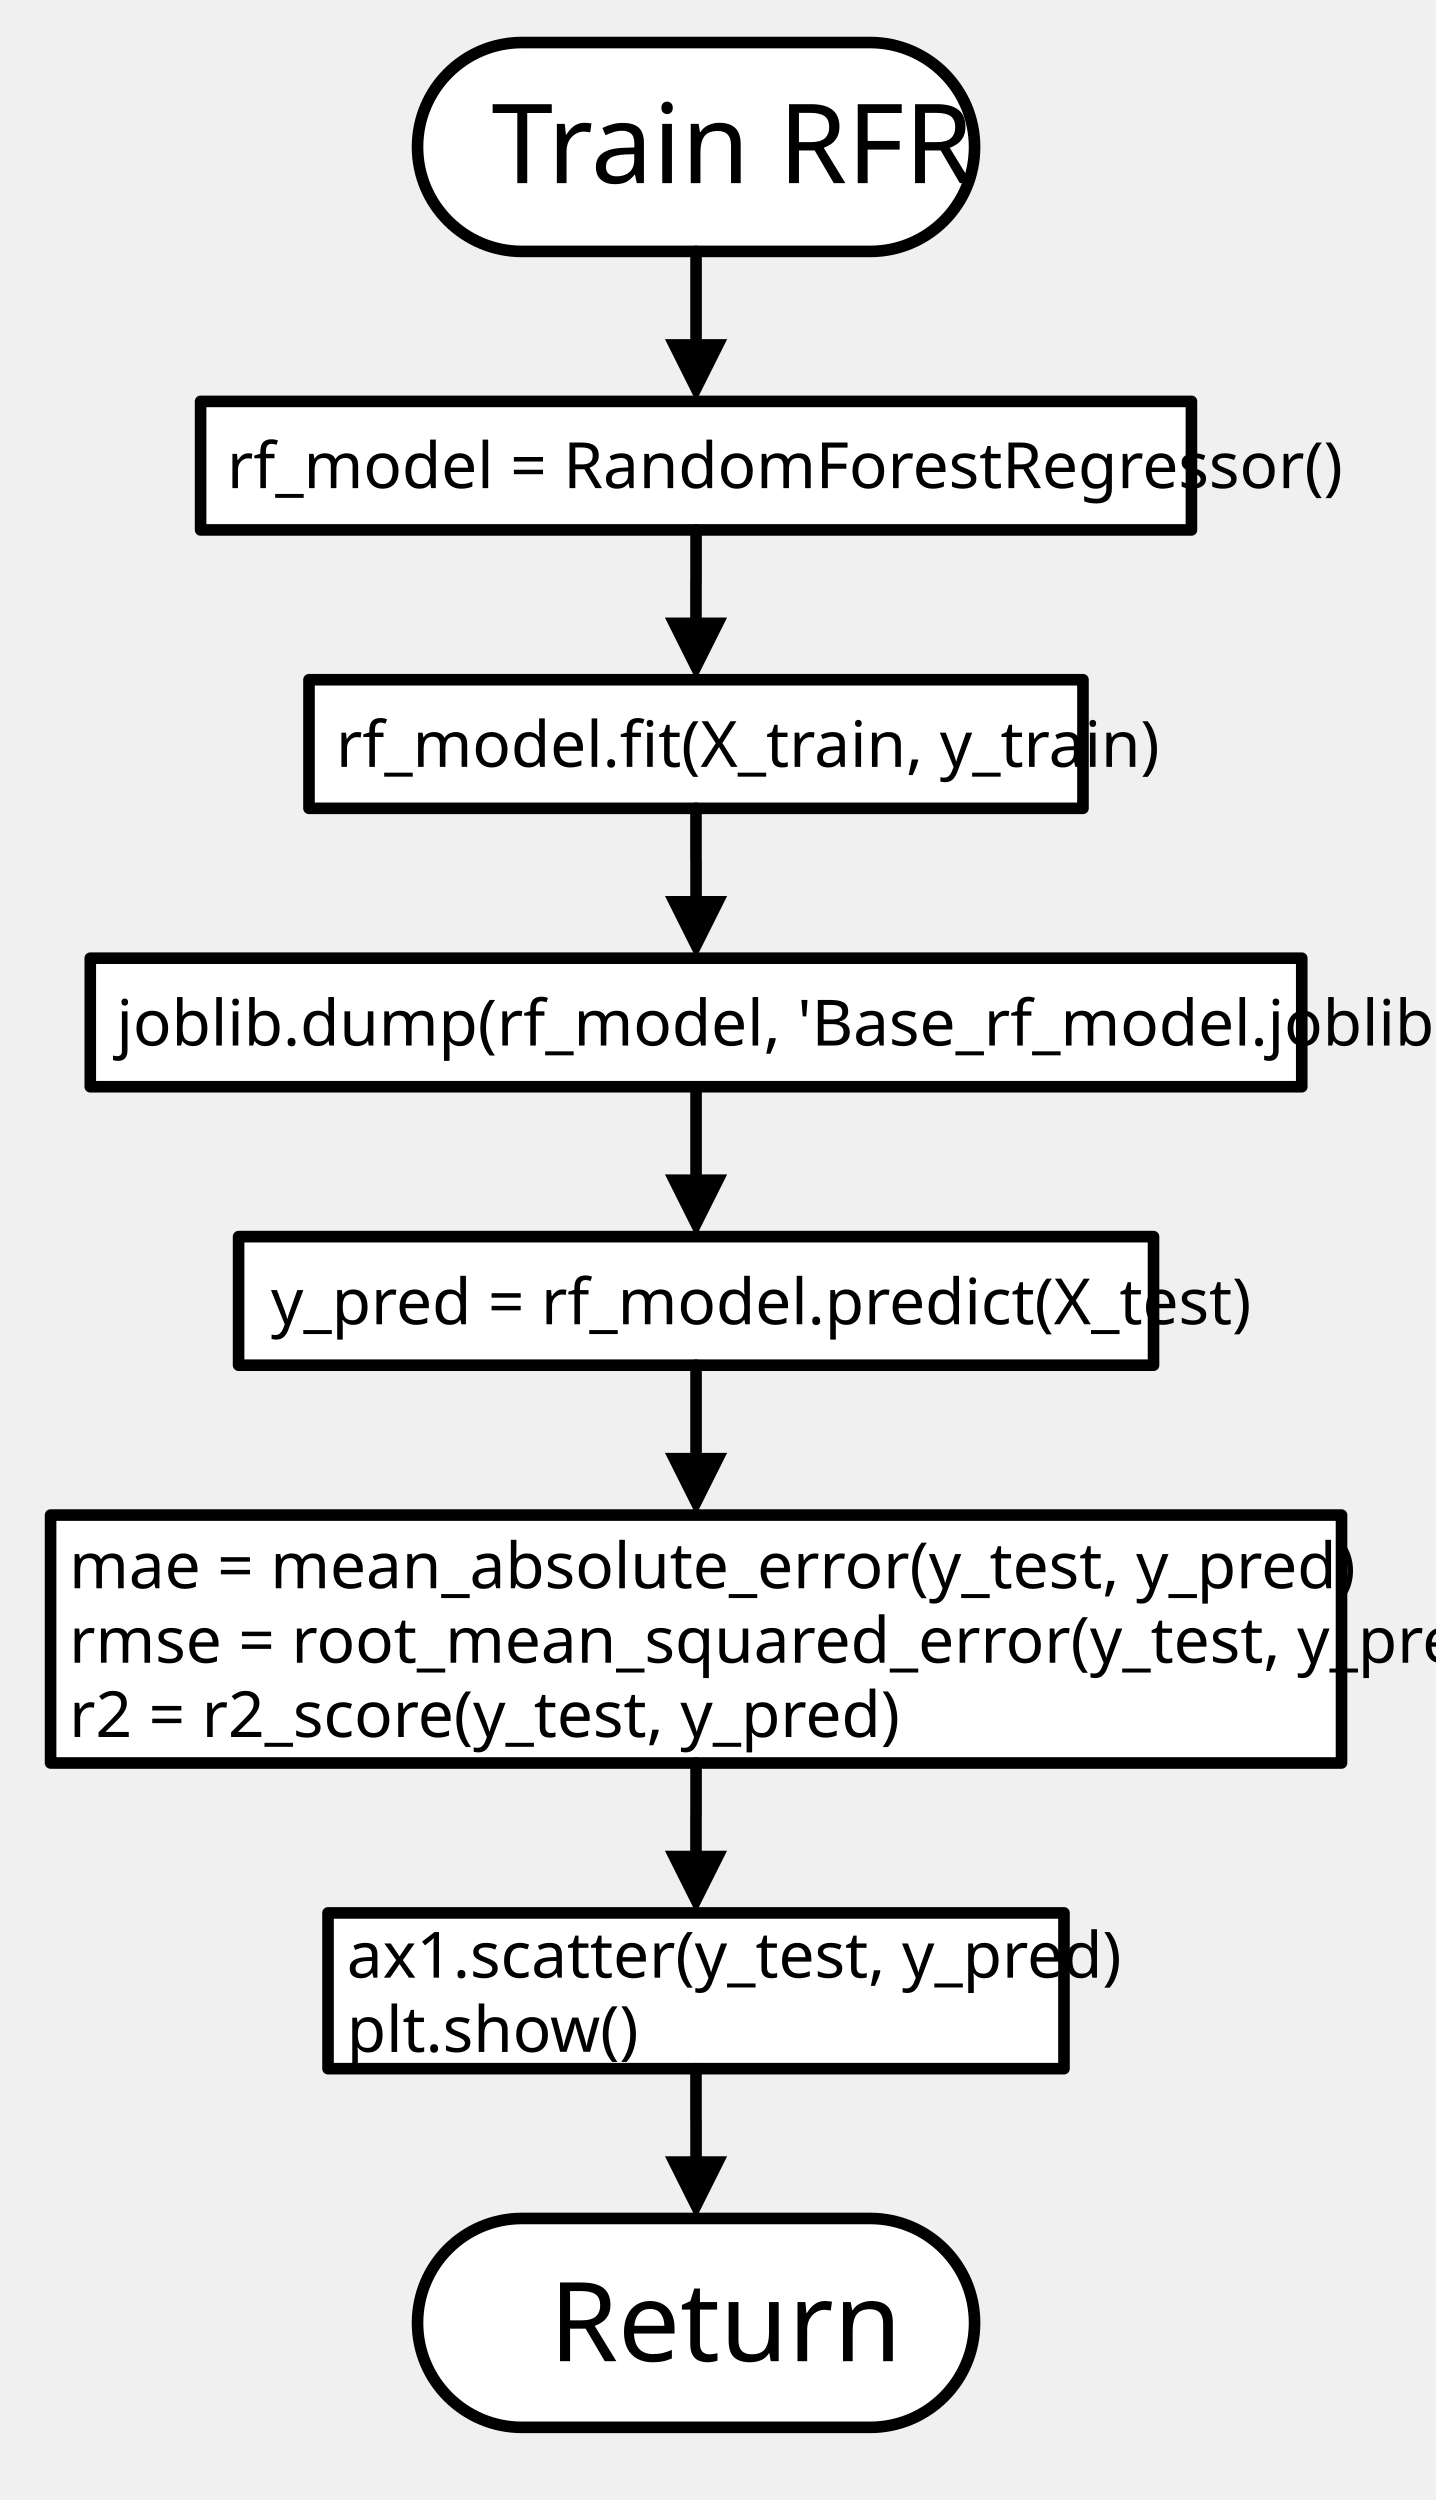
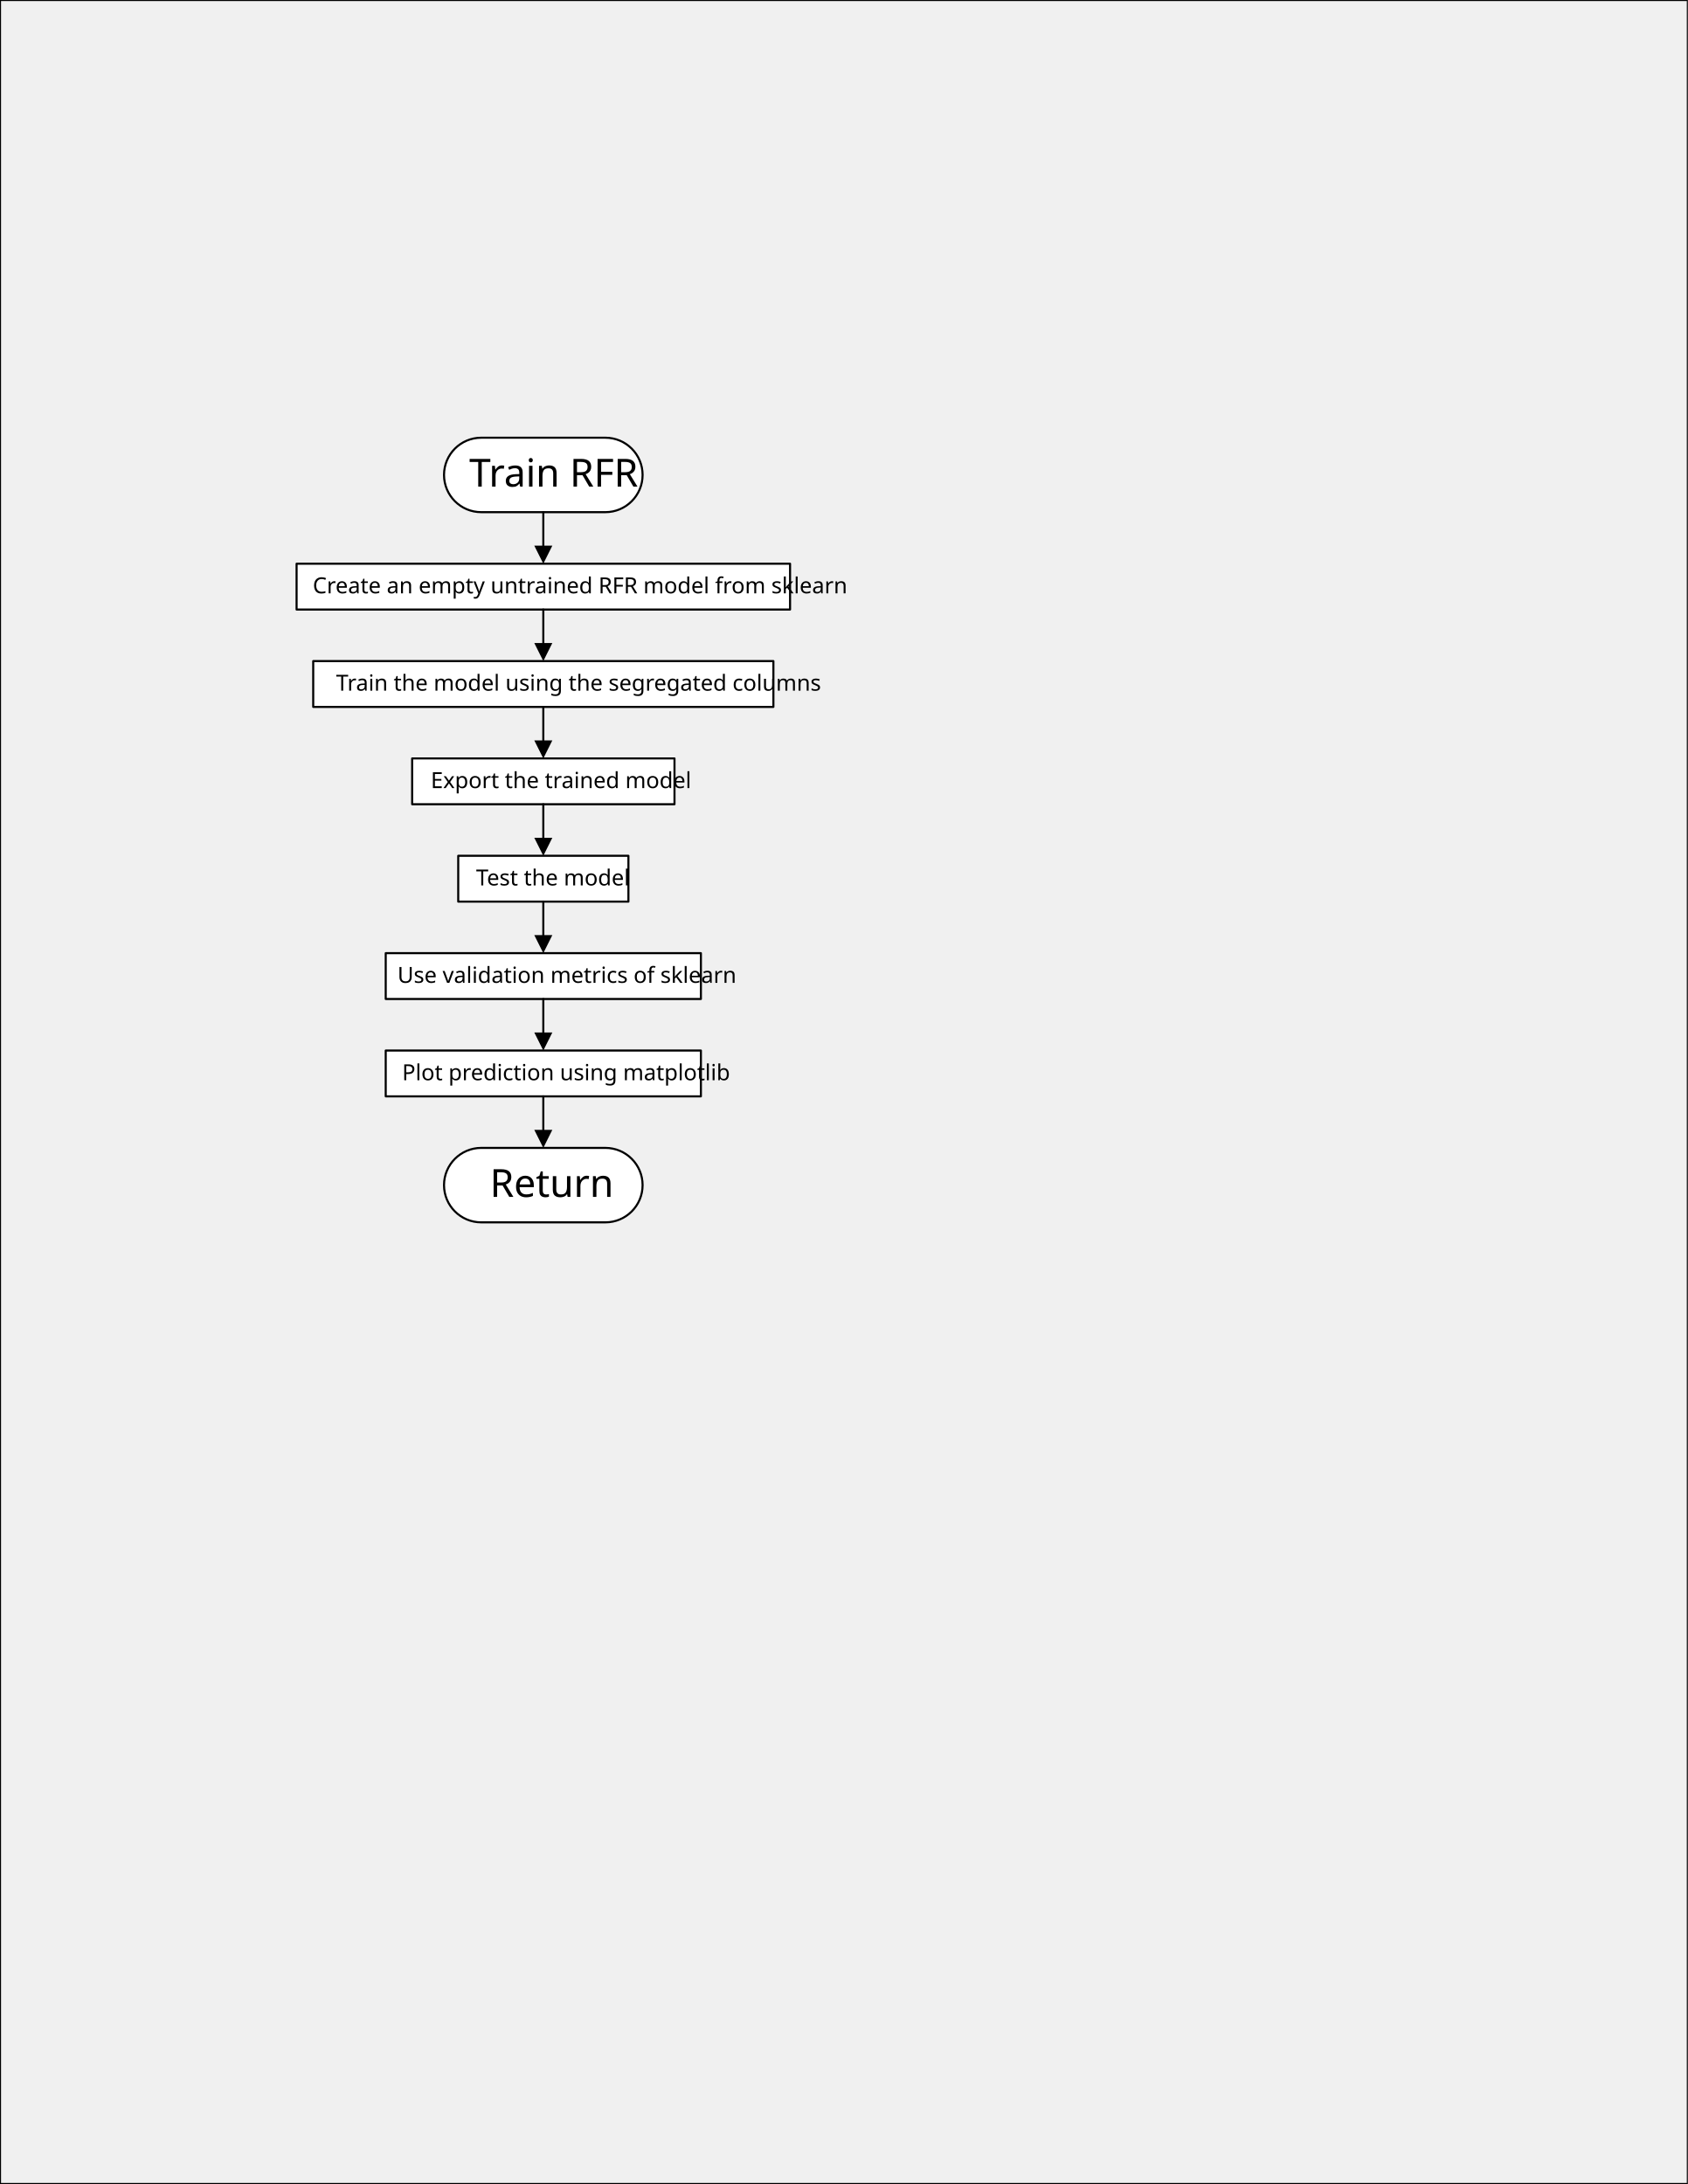
- <svg xmlns="http://www.w3.org/2000/svg" viewBox="312.342 472.032 185.503 323.136" version="1.1" style="max-height: 500px" width="185.503" height="323.136">
+ <svg xmlns="http://www.w3.org/2000/svg" version="1.1" width="612" height="792" viewBox="0 0 612 792">
  <defs>
    <clipPath id="clip_1">
-       <path clip-rule="evenodd" d="M0 0H612V792H0Z" transform="matrix(1,0,0,-1,0,792)" />
+       <path transform="matrix(1,0,0,-1,0,792)" d="M0 0H612V792H0Z" clip-rule="evenodd" />
    </clipPath>
    <clipPath id="clip_2">
-       <path clip-rule="evenodd" d="M0 0H612V792H0Z" transform="matrix(1,0,0,-1,0,792)" />
+       <path transform="matrix(1,0,0,-1,0,792)" d="M0 0H612V792H0Z" clip-rule="evenodd" />
    </clipPath>
    <clipPath id="clip_3">
-       <path clip-rule="evenodd" d="M0 0H612V792H0Z" transform="matrix(1,0,0,-1,0,792)" />
+       <path transform="matrix(1,0,0,-1,0,792)" d="M0 0H612V792H0Z" clip-rule="evenodd" />
    </clipPath>
    <clipPath id="clip_4">
-       <path clip-rule="evenodd" d="M0 0H612V792H0Z" transform="matrix(1,0,0,-1,0,792)" />
+       <path transform="matrix(1,0,0,-1,0,792)" d="M0 0H612V792H0Z" clip-rule="evenodd" />
    </clipPath>
    <clipPath id="clip_5">
-       <path clip-rule="evenodd" d="M0 0H612V792H0Z" transform="matrix(1,0,0,-1,0,792)" />
+       <path transform="matrix(1,0,0,-1,0,792)" d="M0 0H612V792H0Z" clip-rule="evenodd" />
    </clipPath>
    <clipPath id="clip_6">
-       <path clip-rule="evenodd" d="M0 0H612V792H0Z" transform="matrix(1,0,0,-1,0,792)" />
+       <path transform="matrix(1,0,0,-1,0,792)" d="M0 0H612V792H0Z" clip-rule="evenodd" />
    </clipPath>
    <clipPath id="clip_7">
-       <path clip-rule="evenodd" d="M0 0H612V792H0Z" transform="matrix(1,0,0,-1,0,792)" />
+       <path transform="matrix(1,0,0,-1,0,792)" d="M0 0H612V792H0Z" clip-rule="evenodd" />
    </clipPath>
    <clipPath id="clip_8">
-       <path clip-rule="evenodd" d="M0 0H612V792H0Z" transform="matrix(1,0,0,-1,0,792)" />
+       <path transform="matrix(1,0,0,-1,0,792)" d="M0 0H612V792H0Z" clip-rule="evenodd" />
    </clipPath>
    <clipPath id="clip_9">
-       <path clip-rule="evenodd" d="M0 0H612V792H0Z" transform="matrix(1,0,0,-1,0,792)" />
-     </clipPath>
-     <clipPath id="clip_10">
-       <path clip-rule="evenodd" d="M0 0H612V792H0Z" transform="matrix(1,0,0,-1,0,792)" />
-     </clipPath>
-     <clipPath id="clip_11">
-       <path clip-rule="evenodd" d="M0 0H612V792H0Z" transform="matrix(1,0,0,-1,0,792)" />
+       <path transform="matrix(1,0,0,-1,0,792)" d="M0 0H612V792H0Z" clip-rule="evenodd" />
    </clipPath>
  </defs>
  <g>
-     <path fill-rule="evenodd" fill="#ffffff" d="M379.81 287.47H424.81C432.26 287.47 438.31 293.51 438.31 300.97 438.31 308.42 432.26 314.47 424.81 314.47H379.81C372.35 314.47 366.31 308.42 366.31 300.97 366.31 293.51 372.35 287.47 379.81 287.47Z" transform="matrix(1,0,0,-1,0,792)" />
-     <path d="M379.81 287.47H424.81C432.26 287.47 438.31 293.51 438.31 300.97 438.31 308.42 432.26 314.47 424.81 314.47H379.81C372.35 314.47 366.31 308.42 366.31 300.97 366.31 293.51 372.35 287.47 379.81 287.47Z" stroke="#000000" fill="none" stroke-linejoin="round" stroke-linecap="round" stroke-width="1.5" transform="matrix(1,0,0,-1,0,792)" />
    <g clip-path="url(#clip_1)">
-       <text font-family="Calibri" font-size="14.275" transform="matrix(1 0 -0 1 0 792)" xml:space="preserve">
-         <tspan x="375.88 382.632 387.871 394.623 397.621 405.115 408.127 415.622 422.359" y="-296.3">Train RFR</tspan>
+       <path transform="matrix(1,0,0,-1,0,792)" stroke-width=".75" stroke-linecap="round" stroke-linejoin="round" fill="none" stroke="#000000" d="M0 0H612V792H0Z" />
+     </g>
+     <path transform="matrix(1,0,0,-1,0,792)" d="M174.5 606.27H219.5C226.95 606.27 233 612.32 233 619.77 233 627.23 226.95 633.27 219.5 633.27H174.5C167.04 633.27 161 627.23 161 619.77 161 612.32 167.04 606.27 174.5 606.27Z" fill="#ffffff" fill-rule="evenodd" />
+     <path transform="matrix(1,0,0,-1,0,792)" stroke-width=".75" stroke-linecap="round" stroke-linejoin="round" fill="none" stroke="#000000" d="M174.5 606.27H219.5C226.95 606.27 233 612.32 233 619.77 233 627.23 226.95 633.27 219.5 633.27H174.5C167.04 633.27 161 627.23 161 619.77 161 612.32 167.04 606.27 174.5 606.27Z" />
+     <g clip-path="url(#clip_2)">
+       <text xml:space="preserve" transform="matrix(1 0 -0 1 0 792)" font-size="14.04" font-family="Calibri">
+         <tspan y="-615.55" x="170.14 176.977 181.877 188.504 191.734 199.105 202.278 209.901 216.346">Train RFR</tspan>
      </text>
    </g>
-     <path fill-rule="evenodd" fill="#ffffff" d="M338.27 251.47H466.34V268.088H338.27Z" transform="matrix(1,0,0,-1,0,792)" />
-     <path d="M338.27 251.47H466.34V268.088H338.27Z" stroke="#000000" fill="none" stroke-linejoin="round" stroke-linecap="round" stroke-width="1.5" transform="matrix(1,0,0,-1,0,792)" />
-     <g clip-path="url(#clip_2)">
-       <text font-family="Calibri" font-size="8.25" transform="matrix(1 0 -0 1 0 792)" xml:space="preserve">
-         <tspan x="341.68 344.675 346.927 350.681 357.446 361.199 365.712 369.466 371.71 373.211 377.724 379.226 383.738 387.492 391.246 395.759 400.271 406.294 410.048 414.56 416.813 421.325 424.328 426.581 431.093 435.606 439.36 441.612 446.125 449.128 452.131 456.643 458.896 461.89" y="-256.88">rf_model = RandomForestRegressor()</tspan>
+     <path transform="matrix(1,0,0,-1,0,792)" stroke-width=".75" stroke-linecap="round" stroke-linejoin="round" fill="none" stroke="#000000" d="M197 606.27V599.04 593.3" />
+     <path transform="matrix(1,0,0,-1,0,792)" d="M200.27 594.12 197 587.58 193.73 594.12H200.27Z" fill-rule="evenodd" />
+     <path transform="matrix(1,0,0,-1,0,792)" d="M107.54 570.96H286.47V587.578H107.54Z" fill="#ffffff" fill-rule="evenodd" />
+     <path transform="matrix(1,0,0,-1,0,792)" stroke-width=".75" stroke-linecap="round" stroke-linejoin="round" fill="none" stroke="#000000" d="M107.54 570.96H286.47V587.578H107.54Z" />
+     <g clip-path="url(#clip_3)">
+       <text xml:space="preserve" transform="matrix(1 0 -0 1 0 792)" font-size="8.04" font-family="Calibri">
+         <tspan y="-576.84" x="113.4 117.709 120.467 124.431 128.282 130.911 134.875 136.692 140.511 144.732 146.509 150.577 156.937 161.158 163.779 167.381 169.294 173.515 177.696 180.333 183.091 186.942 188.727 192.948 197 201.221 202.998 207.315 211.03 215.347 217.164 223.508 227.705 231.926 235.865 237.779 239.596 241.976 244.733 248.93 255.402 257.219 260.323 263.925 265.726 269.794 273.645 276.395">Create an empty untrained RFR model from sklearn</tspan>
      </text>
    </g>
-     <path d="M402.31 251.47V244.72H402.3V239.14" stroke="#000000" fill="none" stroke-linejoin="round" stroke-linecap="round" stroke-width="1.5" transform="matrix(1,0,0,-1,0,792)" />
-     <path fill-rule="evenodd" d="M406.32 240.15 402.3 232.11 398.28 240.15H406.32Z" transform="matrix(1,0,0,-1,0,792)" />
-     <path fill-rule="evenodd" fill="#ffffff" d="M352.28 215.49H452.32V232.108H352.28Z" transform="matrix(1,0,0,-1,0,792)" />
-     <path d="M352.28 215.49H452.32V232.108H352.28Z" stroke="#000000" fill="none" stroke-linejoin="round" stroke-linecap="round" stroke-width="1.5" transform="matrix(1,0,0,-1,0,792)" />
-     <g clip-path="url(#clip_3)">
-       <text font-family="Calibri" font-size="8.25" transform="matrix(1 0 -0 1 0 792)" xml:space="preserve">
-         <tspan x="355.77 358.789 361.066 364.845 371.61 375.388 379.901 383.68 385.948 387.45 390.469 391.971 394.99 397.267 401.78 405.559 407.836 410.855 414.634 416.902 420.681 422.95 424.451 428.221 432.734 435.011 438.031 441.809 443.311 447.823" y="-220.85">rf_model.fit(X_train, y_train)</tspan>
+     <path transform="matrix(1,0,0,-1,0,792)" stroke-width=".75" stroke-linecap="round" stroke-linejoin="round" fill="none" stroke="#000000" d="M197 570.96V557.99" />
+     <path transform="matrix(1,0,0,-1,0,792)" d="M200.27 558.81 197 552.27 193.73 558.81H200.27Z" fill-rule="evenodd" />
+     <path transform="matrix(1,0,0,-1,0,792)" d="M113.57 535.65H280.43V552.268H113.57Z" fill="#ffffff" fill-rule="evenodd" />
+     <path transform="matrix(1,0,0,-1,0,792)" stroke-width=".75" stroke-linecap="round" stroke-linejoin="round" fill="none" stroke="#000000" d="M113.57 535.65H280.43V552.268H113.57Z" />
+     <g clip-path="url(#clip_4)">
+       <text xml:space="preserve" transform="matrix(1 0 -0 1 0 792)" font-size="8.04" font-family="Calibri">
+         <tspan y="-541.54" x="121.85 125.693 128.563 132.415 134.199 138.42 140.197 142.834 147.055 151.108 152.925 159.268 163.465 167.686 171.626 173.539 175.356 179.537 182.681 184.457 188.678 192.377 194.29 196.928 201.149 205.088 206.905 210.009 213.972 217.807 220.565 224.529 228.364 232.086 234.836 238.8 243.021 244.798 248.158 252.355 254.269 258.49 264.825 269.046">Train the model using the segregated columns</tspan>
      </text>
    </g>
-     <path d="M402.3 215.49V208.74H402.31V203.16" stroke="#000000" fill="none" stroke-linejoin="round" stroke-linecap="round" stroke-width="1.5" transform="matrix(1,0,0,-1,0,792)" />
-     <path fill-rule="evenodd" d="M406.33 204.16 402.31 196.12 398.29 204.16H406.33Z" transform="matrix(1,0,0,-1,0,792)" />
-     <path fill-rule="evenodd" fill="#ffffff" d="M324.01 179.5H480.6V196.118H324.01Z" transform="matrix(1,0,0,-1,0,792)" />
-     <path d="M324.01 179.5H480.6V196.118H324.01Z" stroke="#000000" fill="none" stroke-linejoin="round" stroke-linecap="round" stroke-width="1.5" transform="matrix(1,0,0,-1,0,792)" />
-     <g clip-path="url(#clip_4)">
-       <text font-family="Calibri" font-size="8.25" transform="matrix(1 0 -0 1 0 792)" xml:space="preserve">
-         <tspan x="327.4 329.644 333.398 337.886 339.387 341.631 345.385 347.629 352.117 355.871 362.611 366.365 369.359 371.612 374.606 378.36 384.358 388.846 393.334 397.088 398.589 400.833 402.334 404.579 409.067 412.829 415.831 419.585 423.339 426.334 428.586 433.074 439.072 443.56 447.313 451.801 453.303 455.547 457.048 461.536 466.024 467.526 469.77 473.524 475.768" y="-184.83">joblib.dump(rf_model, 'Base_rf_model.joblib')</tspan>
+     <path transform="matrix(1,0,0,-1,0,792)" stroke-width=".75" stroke-linecap="round" stroke-linejoin="round" fill="none" stroke="#000000" d="M197 535.65V522.69" />
+     <path transform="matrix(1,0,0,-1,0,792)" d="M200.27 523.5 197 516.96 193.73 523.5H200.27Z" fill-rule="evenodd" />
+     <path transform="matrix(1,0,0,-1,0,792)" d="M149.44 500.35H244.566V516.968H149.44Z" fill="#ffffff" fill-rule="evenodd" />
+     <path transform="matrix(1,0,0,-1,0,792)" stroke-width=".75" stroke-linecap="round" stroke-linejoin="round" fill="none" stroke="#000000" d="M149.44 500.35H244.566V516.968H149.44Z" />
+     <g clip-path="url(#clip_5)">
+       <text xml:space="preserve" transform="matrix(1 0 -0 1 0 792)" font-size="8.04" font-family="Calibri">
+         <tspan y="-506.21" x="156.19 160.146 163.506 167.727 172.021 174.778 177.416 179.233 181.966 186.187 190.127 191.944 194.565 197.323 201.174 203.071 207.292 211.232 215.453 217.23 223.589 227.786 232.007 236.059">Export the trained model</tspan>
      </text>
    </g>
-     <path d="M402.31 179.5V167.16" stroke="#000000" fill="none" stroke-linejoin="round" stroke-linecap="round" stroke-width="1.5" transform="matrix(1,0,0,-1,0,792)" />
-     <path fill-rule="evenodd" d="M406.33 168.17 402.31 160.13 398.29 168.17H406.33Z" transform="matrix(1,0,0,-1,0,792)" />
-     <path fill-rule="evenodd" fill="#ffffff" d="M343.18 143.51H461.44V160.128H343.18Z" transform="matrix(1,0,0,-1,0,792)" />
-     <path d="M343.18 143.51H461.44V160.128H343.18Z" stroke="#000000" fill="none" stroke-linejoin="round" stroke-linecap="round" stroke-width="1.5" transform="matrix(1,0,0,-1,0,792)" />
-     <g clip-path="url(#clip_5)">
-       <text font-family="Calibri" font-size="8.25" transform="matrix(1 0 -0 1 0 792)" xml:space="preserve">
-         <tspan x="347.35 351.087 354.849 359.337 361.589 366.077 369.831 372.075 375.829 378.073 380.325 382.577 387.065 393.063 397.551 402.039 405.793 407.294 409.538 414.026 416.279 420.766 424.52 426.764 429.767 432.762 435.014 439.502 443.256 445.508 449.996 452.999 455.251" y="-148.8">y_pred = rf_model.predict(X_test)</tspan>
+     <path transform="matrix(1,0,0,-1,0,792)" stroke-width=".75" stroke-linecap="round" stroke-linejoin="round" fill="none" stroke="#000000" d="M197 500.35V487.38" />
+     <path transform="matrix(1,0,0,-1,0,792)" d="M200.27 488.19 197 481.65 193.73 488.19H200.27Z" fill-rule="evenodd" />
+     <path transform="matrix(1,0,0,-1,0,792)" d="M166.15 465.04H227.858V481.658H166.15Z" fill="#ffffff" fill-rule="evenodd" />
+     <path transform="matrix(1,0,0,-1,0,792)" stroke-width=".75" stroke-linecap="round" stroke-linejoin="round" fill="none" stroke="#000000" d="M166.15 465.04H227.858V481.658H166.15Z" />
+     <g clip-path="url(#clip_6)">
+       <text xml:space="preserve" transform="matrix(1 0 -0 1 0 792)" font-size="8.04" font-family="Calibri">
+         <tspan y="-470.9" x="172.63 176.473 180.541 183.685 186.298 188.115 190.736 194.957 199.009 200.826 207.17 211.367 215.588 219.527">Test the model</tspan>
      </text>
    </g>
-     <path d="M402.31 143.51V131.17" stroke="#000000" fill="none" stroke-linejoin="round" stroke-linecap="round" stroke-width="1.5" transform="matrix(1,0,0,-1,0,792)" />
-     <path fill-rule="evenodd" d="M406.33 132.18 402.31 124.14 398.29 132.18H406.33Z" transform="matrix(1,0,0,-1,0,792)" />
-     <path fill-rule="evenodd" fill="#ffffff" d="M318.88 92.095H485.74V124.135H318.88Z" transform="matrix(1,0,0,-1,0,792)" />
-     <path d="M318.88 92.095H485.74V124.135H318.88Z" stroke="#000000" fill="none" stroke-linejoin="round" stroke-linecap="round" stroke-width="1.5" transform="matrix(1,0,0,-1,0,792)" />
-     <g clip-path="url(#clip_6)">
-       <text font-family="Calibri" font-size="8.25" transform="matrix(1 0 -0 1 0 792)" xml:space="preserve">
-         <tspan x="321.28 328.02 331.774 335.528 337.029 341.517 343.019 349.759 353.513 357.266 361.754 365.508 369.262 373.75 376.753 380.507 382.751 386.504 389.499 393.253 397.741 401.495 404.489 406.742 411.23 414.224 416.477 420.214 423.976 426.971 430.724 433.727 436.722 438.224 440.468 444.205 447.967 452.455 454.707 459.195 462.949" y="-114.68">mae = mean_absolute_error(y_test, y_pred)</tspan>
+     <path transform="matrix(1,0,0,-1,0,792)" stroke-width=".75" stroke-linecap="round" stroke-linejoin="round" fill="none" stroke="#000000" d="M197 465.04V452.07" />
+     <path transform="matrix(1,0,0,-1,0,792)" d="M200.27 452.89 197 446.35 193.73 452.89H200.27Z" fill-rule="evenodd" />
+     <path transform="matrix(1,0,0,-1,0,792)" d="M139.86 429.73H254.14V446.348H139.86Z" fill="#ffffff" fill-rule="evenodd" />
+     <path transform="matrix(1,0,0,-1,0,792)" stroke-width=".75" stroke-linecap="round" stroke-linejoin="round" fill="none" stroke="#000000" d="M139.86 429.73H254.14V446.348H139.86Z" />
+     <g clip-path="url(#clip_7)">
+       <text xml:space="preserve" transform="matrix(1 0 -0 1 0 792)" font-size="8.04" font-family="Calibri">
+         <tspan y="-435.58" x="144.12 149.282 152.401 156.365 158.182 161.768 165.619 167.404 169.317 173.538 177.357 179.994 181.795 185.992 190.302 192.119 198.462 202.426 205.063 207.933 209.734 213.095 216.239 218.016 222.213 224.721 226.538 229.641 233.243 235.044 239.113 242.964 245.713">Use validation metrics of sklearn</tspan>
      </text>
    </g>
-     <g clip-path="url(#clip_7)">
-       <text font-family="Calibri" font-size="8.25" transform="matrix(1 0 -0 1 0 792)" xml:space="preserve">
-         <tspan x="321.28 324.275 330.272 333.275 337.763 339.265 343.019 345.263 348.257 352.011 356.499 358.751 363.239 369.237 373.725 377.479 381.233 385.721 388.724 392.477 396.965 400.719 403.714 407.468 411.956 415.709 419.463 422.458 425.453 429.206 432.201 434.453 438.191 441.953 444.947 448.701 452.447 454.699 456.943 458.444 462.182 465.943 470.432 473.426 477.18 481.668" y="-105.05">rmse = root_mean_squared_error(y_test, y_pred)</tspan>
+     <path transform="matrix(1,0,0,-1,0,792)" stroke-width=".75" stroke-linecap="round" stroke-linejoin="round" fill="none" stroke="#000000" d="M197 429.73V416.76" />
+     <path transform="matrix(1,0,0,-1,0,792)" d="M200.27 417.58 197 411.04 193.73 417.58H200.27Z" fill-rule="evenodd" />
+     <path transform="matrix(1,0,0,-1,0,792)" d="M139.86 394.42H254.14V411.038H139.86Z" fill="#ffffff" fill-rule="evenodd" />
+     <path transform="matrix(1,0,0,-1,0,792)" stroke-width=".75" stroke-linecap="round" stroke-linejoin="round" fill="none" stroke="#000000" d="M139.86 394.42H254.14V411.038H139.86Z" />
+     <g clip-path="url(#clip_8)">
+       <text xml:space="preserve" transform="matrix(1 0 -0 1 0 792)" font-size="8.04" font-family="Calibri">
+         <tspan y="-400.27" x="145.8 149.876 151.79 155.987 158.624 160.441 164.622 167.492 171.456 175.677 177.453 180.814 183.564 185.365 189.562 193.783 195.56 199.78 202.876 204.789 209.01 212.709 214.526 220.869 224.721 227.462 231.683 233.46 237.657 240.294 242.208 244.009">Plot prediction using matplotlib</tspan>
      </text>
    </g>
-     <g clip-path="url(#clip_8)">
-       <text font-family="Calibri" font-size="8.25" transform="matrix(1 0 -0 1 0 792)" xml:space="preserve">
-         <tspan x="321.28 324.275 328.029 330.272 334.026 335.528 338.522 342.276 346.764 349.767 352.77 357.258 360.253 364.007 366.259 369.996 373.758 376.753 380.507 383.51 386.504 388.748 390.25 393.987 397.749 402.237 405.232 408.986 412.739" y="-95.45">r2 = r2_score(y_test, y_pred)</tspan>
-       </text>
-     </g>
-     <path d="M402.31 92.095V85.345H402.3V79.751" stroke="#000000" fill="none" stroke-linejoin="round" stroke-linecap="round" stroke-width="1.5" transform="matrix(1,0,0,-1,0,792)" />
-     <path fill-rule="evenodd" d="M406.32 80.756 402.3 72.716 398.28 80.756H406.32Z" transform="matrix(1,0,0,-1,0,792)" />
-     <path fill-rule="evenodd" fill="#ffffff" d="M354.74 52.585H449.866V72.716H354.74Z" transform="matrix(1,0,0,-1,0,792)" />
-     <path d="M354.74 52.585H449.866V72.716H354.74Z" stroke="#000000" fill="none" stroke-linejoin="round" stroke-linecap="round" stroke-width="1.5" transform="matrix(1,0,0,-1,0,792)" />
+     <path transform="matrix(1,0,0,-1,0,792)" stroke-width=".75" stroke-linecap="round" stroke-linejoin="round" fill="none" stroke="#000000" d="M197 394.42V381.45" />
+     <path transform="matrix(1,0,0,-1,0,792)" d="M200.27 382.27 197 375.73 193.73 382.27H200.27Z" fill-rule="evenodd" />
+     <path transform="matrix(1,0,0,-1,0,792)" d="M174.5 348.73H219.5C226.96 348.73 233 354.77 233 362.23 233 369.68 226.96 375.73 219.5 375.73H174.5C167.05 375.73 161 369.68 161 362.23 161 354.77 167.05 348.73 174.5 348.73Z" fill="#ffffff" fill-rule="evenodd" />
+     <path transform="matrix(1,0,0,-1,0,792)" stroke-width=".75" stroke-linecap="round" stroke-linejoin="round" fill="none" stroke="#000000" d="M174.5 348.73H219.5C226.96 348.73 233 354.77 233 362.23 233 369.68 226.96 375.73 219.5 375.73H174.5C167.05 375.73 161 369.68 161 362.23 161 354.77 167.05 348.73 174.5 348.73Z" />
    <g clip-path="url(#clip_9)">
-       <text font-family="Calibri" font-size="8.25" transform="matrix(1 0 -0 1 0 792)" xml:space="preserve">
-         <tspan x="357.17 360.924 364.669 368.423 370.667 373.67 377.416 381.169 383.421 386.416 390.17 393.165 395.417 399.154 402.916 405.911 409.665 412.668 415.663 417.164 419.408 423.145 426.907 431.395 433.647 438.135 441.889" y="-64.35">ax1.scatter(y_test, y_pred)</tspan>
-       </text>
-     </g>
-     <g clip-path="url(#clip_10)">
-       <text font-family="Calibri" font-size="8.25" transform="matrix(1 0 -0 1 0 792)" xml:space="preserve">
-         <tspan x="357.17 361.658 363.159 366.154 367.656 370.659 375.147 379.635 384.882 387.876" y="-54.75">plt.show()</tspan>
-       </text>
-     </g>
-     <path d="M402.31 287.47V275.13" stroke="#000000" fill="none" stroke-linejoin="round" stroke-linecap="round" stroke-width="1.5" transform="matrix(1,0,0,-1,0,792)" />
-     <path fill-rule="evenodd" d="M406.33 276.13 402.31 268.09 398.29 276.13H406.33Z" transform="matrix(1,0,0,-1,0,792)" />
-     <path d="M402.3 52.585V45.835H402.31V40.256" stroke="#000000" fill="none" stroke-linejoin="round" stroke-linecap="round" stroke-width="1.5" transform="matrix(1,0,0,-1,0,792)" />
-     <path fill-rule="evenodd" d="M406.33 41.261 402.31 33.221 398.29 41.261H406.33Z" transform="matrix(1,0,0,-1,0,792)" />
-     <path fill-rule="evenodd" fill="#ffffff" d="M379.81 6.221H424.81C432.26 6.221 438.31 12.265 438.31 19.721 438.31 27.177 432.26 33.221 424.81 33.221H379.81C372.35 33.221 366.31 27.177 366.31 19.721 366.31 12.265 372.35 6.221 379.81 6.221Z" transform="matrix(1,0,0,-1,0,792)" />
-     <path d="M379.81 6.221H424.81C432.26 6.221 438.31 12.265 438.31 19.721 438.31 27.177 432.26 33.221 424.81 33.221H379.81C372.35 33.221 366.31 27.177 366.31 19.721 366.31 12.265 372.35 6.221 379.81 6.221Z" stroke="#000000" fill="none" stroke-linejoin="round" stroke-linecap="round" stroke-width="1.5" transform="matrix(1,0,0,-1,0,792)" />
-     <g clip-path="url(#clip_11)">
-       <text font-family="Calibri" font-size="14.25" transform="matrix(1 0 -0 1 0 792)" xml:space="preserve">
-         <tspan x="383.35 390.846 397.6 402.83 409.584 414.814" y="-14.775">Return</tspan>
+       <text xml:space="preserve" transform="matrix(1 0 -0 1 0 792)" font-size="14.04" font-family="Calibri">
+         <tspan y="-357.96" x="177.62 185.174 192.165 196.813 204.24 209.042">Return</tspan>
      </text>
    </g>
  </g>
</svg>
